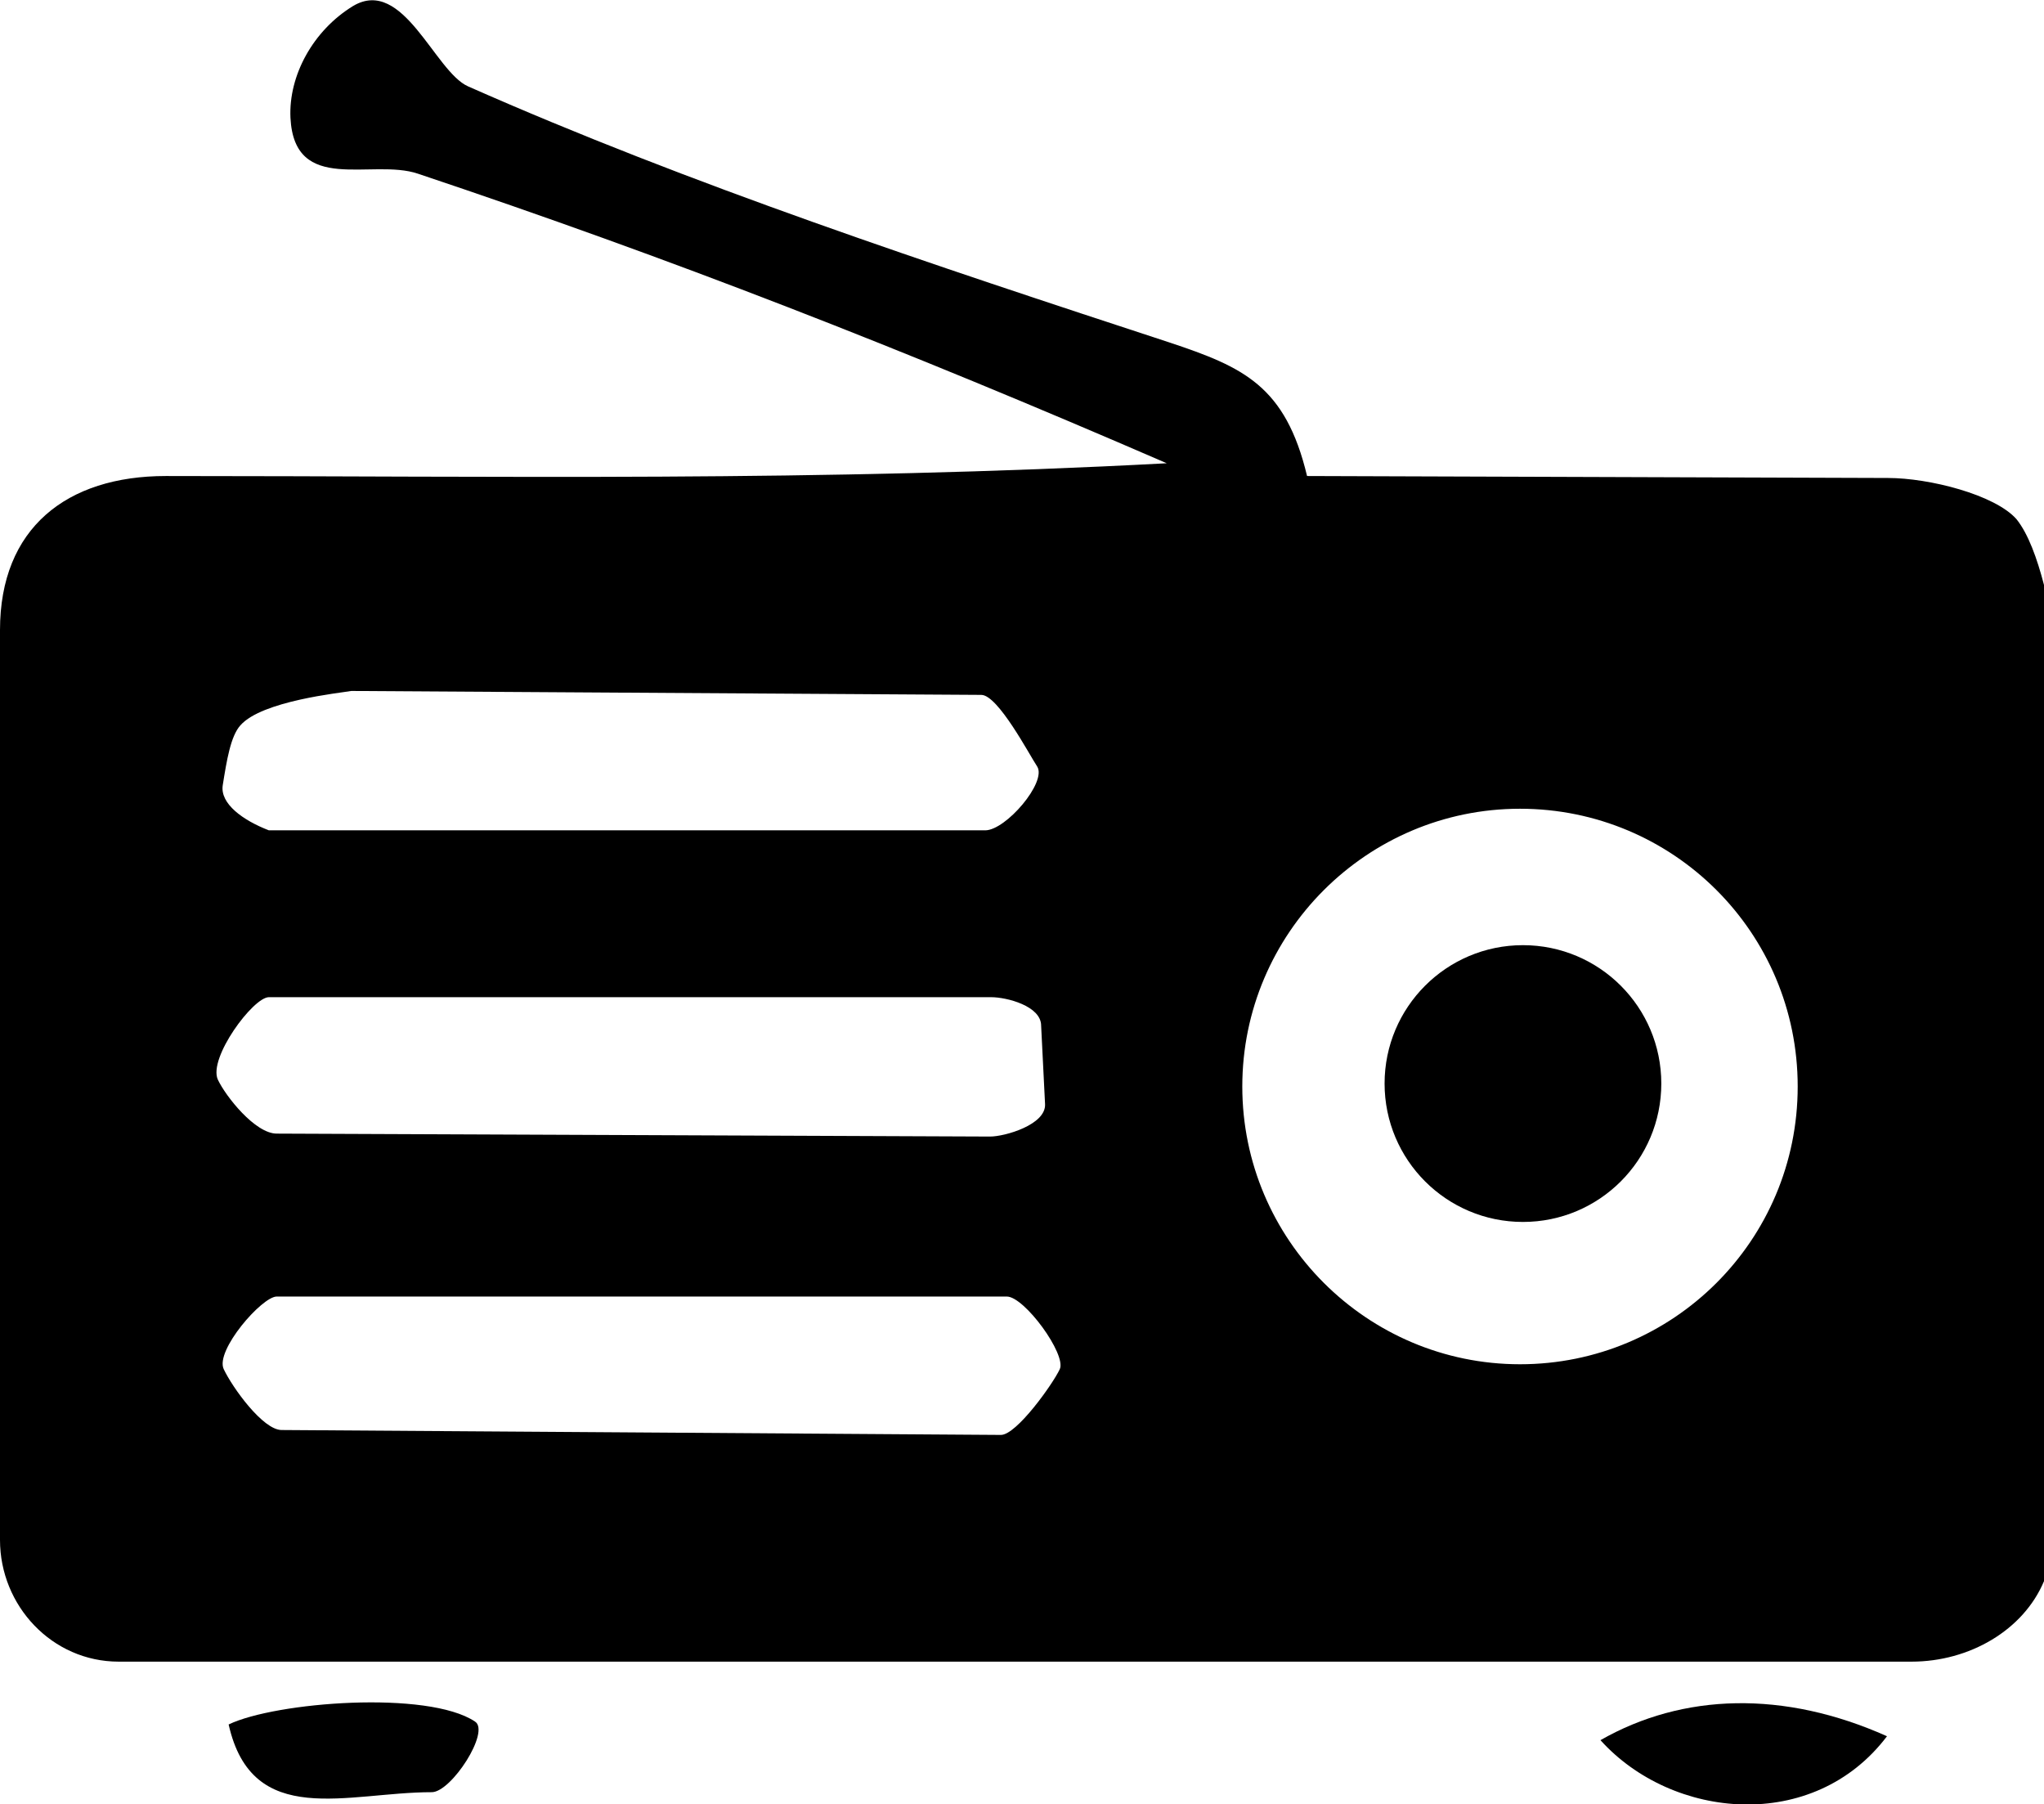
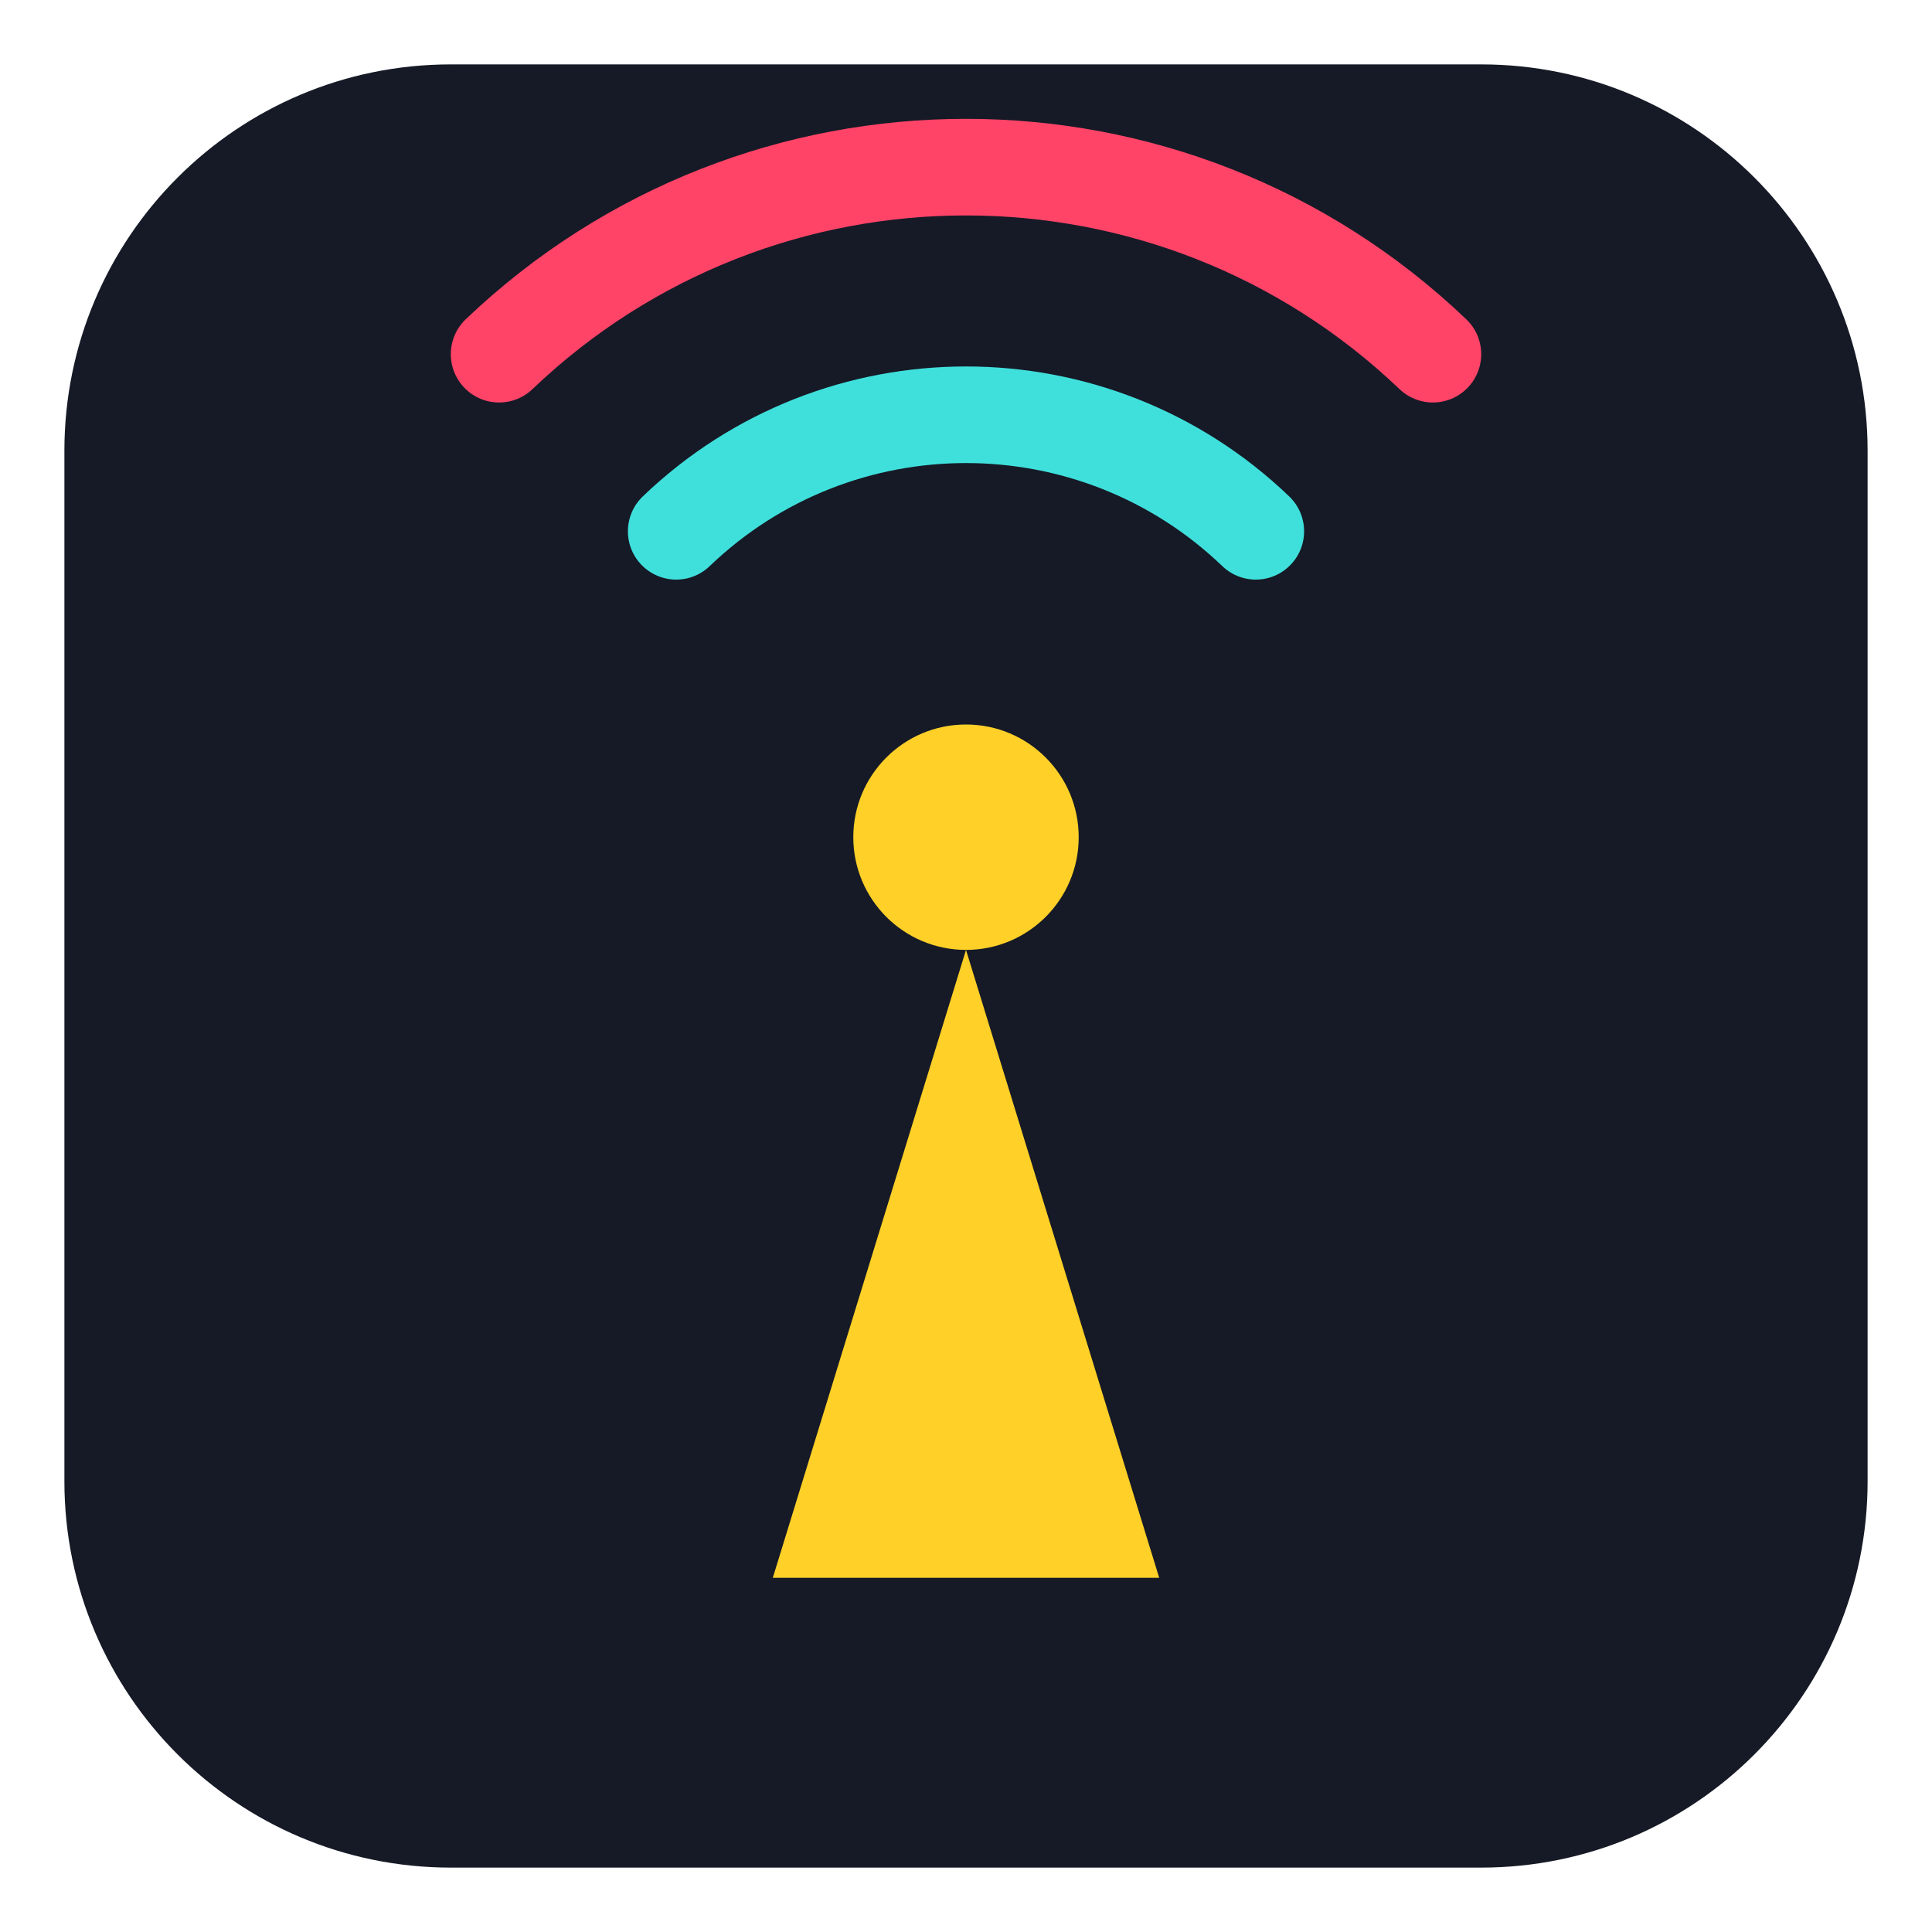
- <svg xmlns="http://www.w3.org/2000/svg" id="_レイヤー_2" viewBox="0 0 20.83 18.38">
-   <g id="_レイヤー_2-2">
-     <path d="M4.4,18.26c-.86,0-1.83.38-2.07-.69.48-.23,2.03-.35,2.51-.03.16.1-.24.72-.44.72Z" />
-     <path d="M19.23,17.69c-.75.99-2.19.85-2.92.04.84-.48,1.87-.51,2.92-.04Z" />
-     <circle cx="15.52" cy="11.04" r="1.41" />
-     <path d="M20.83,5.96c-.07-.27-.16-.52-.28-.67-.22-.25-.89-.42-1.31-.42l-5.92-.02c-.22-.92-.65-1.11-1.4-1.36-2.41-.79-4.89-1.61-7.15-2.61-.34-.15-.66-1.12-1.17-.82-.41.25-.66.71-.64,1.14.04.79.83.41,1.3.57,2.57.86,4.93,1.78,7.63,2.95-3.54.19-6.79.13-10.2.13-1.01,0-1.69.53-1.69,1.57v9.27c0,.67.53,1.24,1.21,1.24h18.27c.59,0,1.14-.32,1.35-.82V5.96ZM2.45,7.39c.22-.25,1.02-.33,1.13-.35l6.42.04c.17,0,.49.61.57.73.1.16-.32.65-.53.65H2.74c-.26-.1-.5-.27-.47-.46.04-.25.08-.5.18-.61ZM2.73,10.16h7.37c.16,0,.51.09.51.29l.04.8c.01.21-.41.33-.56.33h0l-7.27-.03c-.22,0-.52-.38-.6-.55-.1-.22.36-.84.52-.84ZM10.2,14.62l-7.33-.05c-.19,0-.5-.43-.59-.62-.09-.19.39-.74.54-.74h7.44c.18,0,.61.59.54.74-.07.15-.44.67-.6.67ZM15.49,13.9c-1.56,0-2.83-1.27-2.83-2.83s1.27-2.83,2.83-2.83,2.83,1.26,2.83,2.83-1.27,2.83-2.83,2.83Z" />
-   </g>
+ <svg xmlns="http://www.w3.org/2000/svg" viewBox="0 0 240 240">
+   <rect x="8" y="8" width="224" height="224" rx="48" fill="#161a26" />
+   <circle cx="120" cy="104" r="14" fill="#ffd028" />
+   <path d="M120 118 L96 196 L144 196 Z" fill="#ffd028" />
+   <path d="M84 66 a52 52 0 0 1 72 0" fill="none" stroke="#3fe0dc" stroke-width="12" stroke-linecap="round" />
+   <path d="M62 44 a84 84 0 0 1 116 0" fill="none" stroke="#ff4468" stroke-width="12" stroke-linecap="round" />
+   <text x="120" y="228" text-anchor="middle" font-family="sans-serif" font-size="0" fill="none">のせラジオ</text>
</svg>
